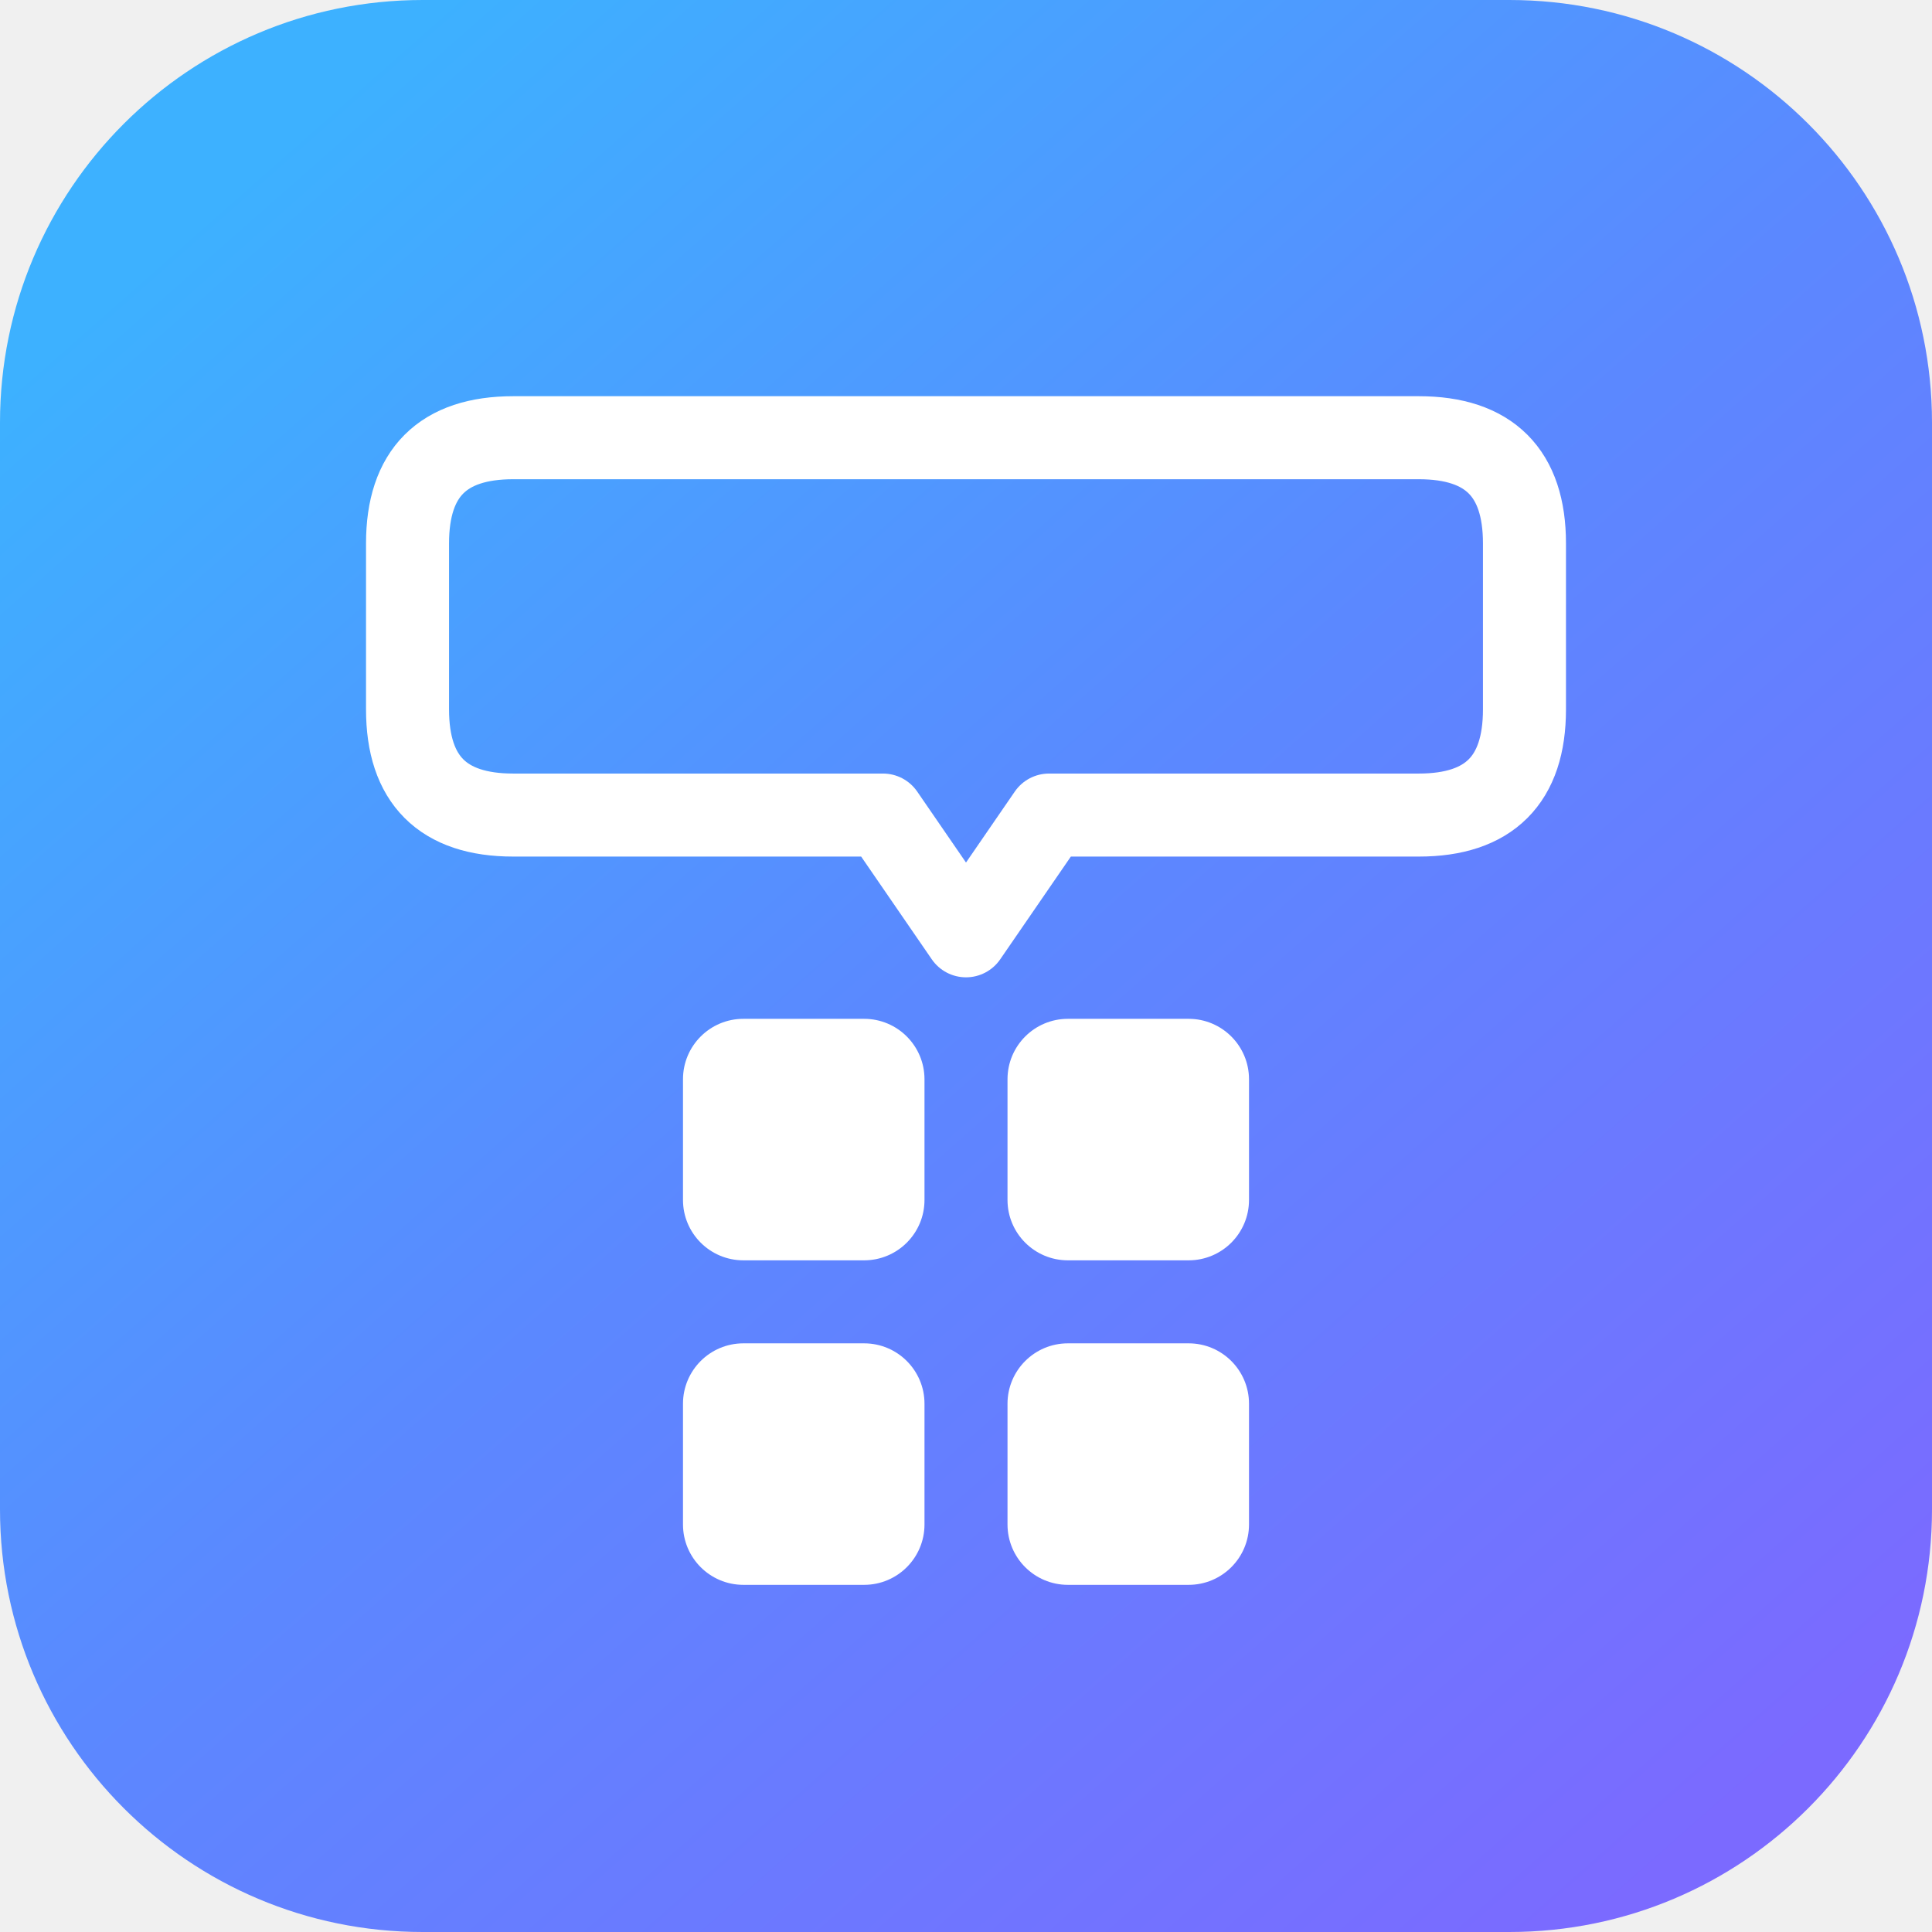
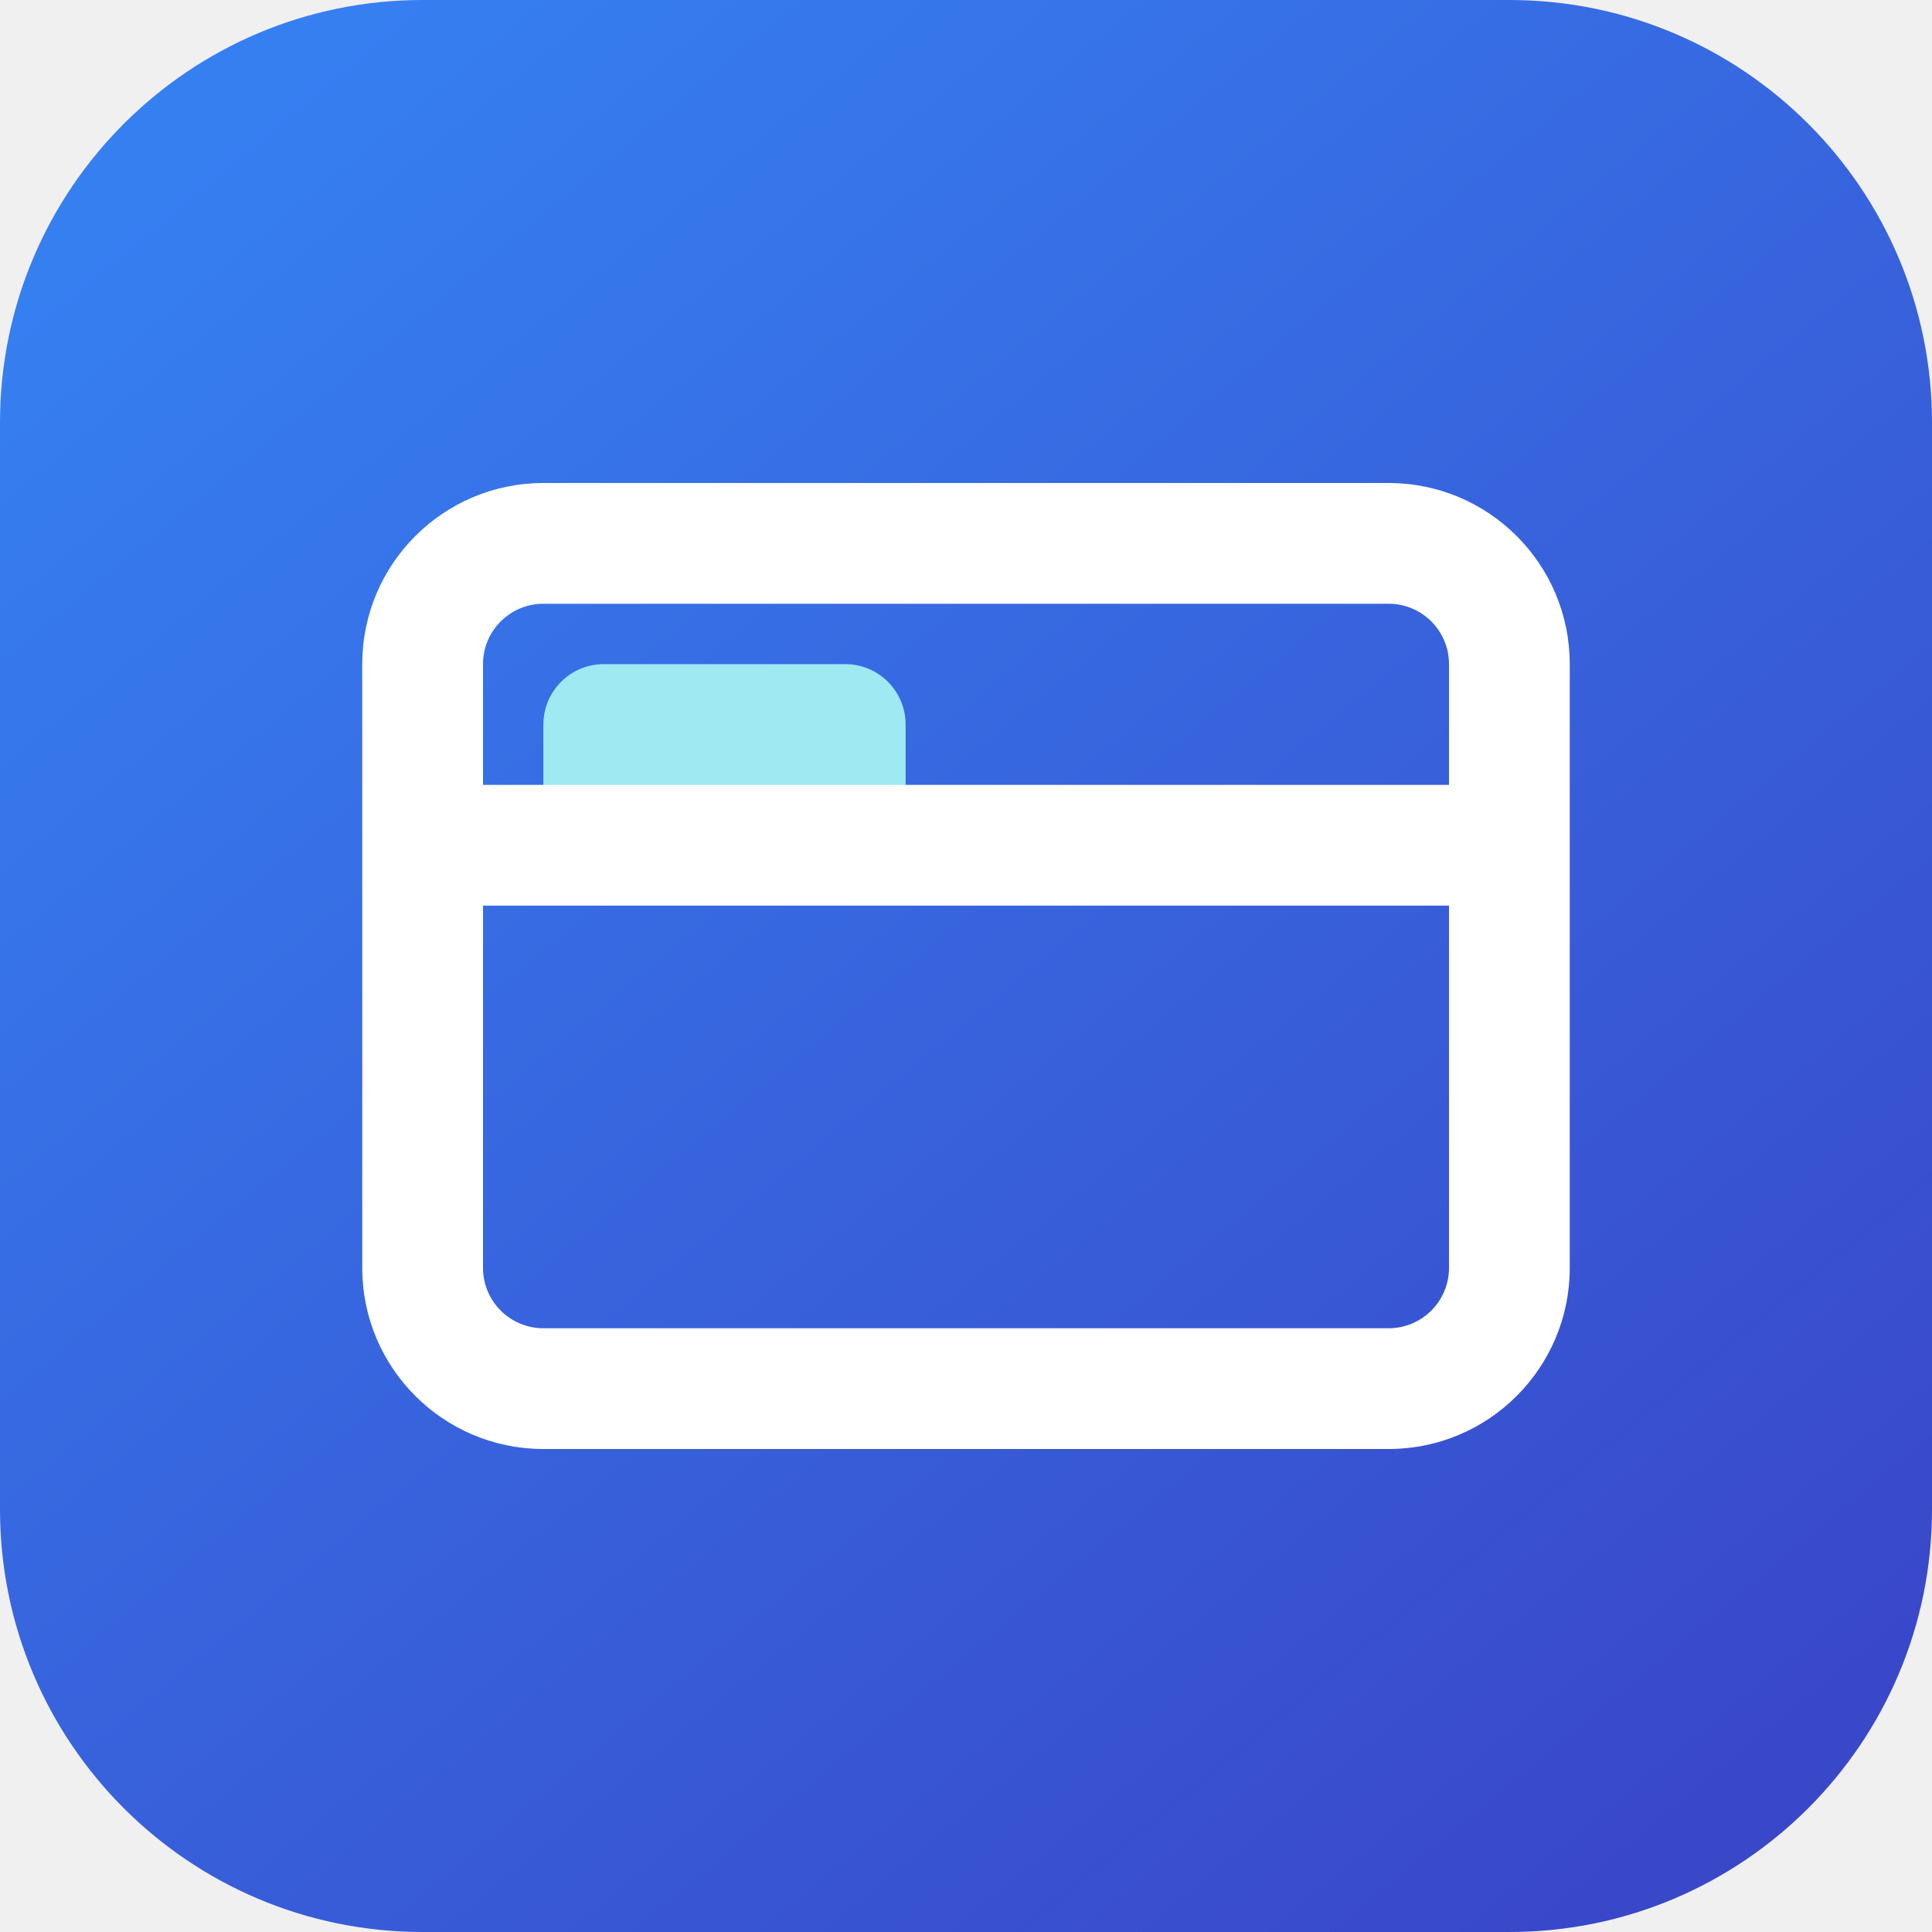
- <svg xmlns="http://www.w3.org/2000/svg" width="512" height="512" viewBox="0 0 512 512" fill="none">
+ <svg xmlns="http://www.w3.org/2000/svg" width="128" height="128" viewBox="0 0 128 128" fill="none">
  <defs>
-     <linearGradient id="opentab-bg" x1="72" y1="40" x2="460" y2="480" gradientUnits="userSpaceOnUse">
-       <stop stop-color="#3DB1FF" />
-       <stop offset="0.48" stop-color="#5B88FF" />
-       <stop offset="1" stop-color="#7B6AFF" />
+     <linearGradient id="surface" x1="16" y1="8" x2="112" y2="124" gradientUnits="userSpaceOnUse">
+       <stop stop-color="#367FF1" />
+       <stop offset="1" stop-color="#3947C9" />
    </linearGradient>
-     <clipPath id="opentab-clip">
-       <rect width="512" height="512" rx="112" />
-     </clipPath>
  </defs>
-   <rect width="512" height="512" rx="112" fill="url(#opentab-bg)" />
-   <g clip-path="url(#opentab-clip)" fill="#FFFFFF">
-     <path fill="none" stroke="#FFFFFF" stroke-width="22" stroke-linejoin="round" stroke-linecap="round" d="M136 116          H376          Q404 116 404 144          V188          Q404 216 376 216          H278          L256 248          L234 216          H136          Q108 216 108 188          V144          Q108 116 136 116          Z" />
-     <rect x="181" y="270" width="64" height="64" rx="16" />
-     <rect x="267" y="270" width="64" height="64" rx="16" />
-     <rect x="181" y="356" width="64" height="64" rx="16" />
-     <rect x="267" y="356" width="64" height="64" rx="16" />
-   </g>
+   <rect width="128" height="128" rx="28" fill="url(#surface)" />
+   <rect x="24" y="32" width="80" height="64" rx="12" fill="#FFF" />
+   <rect x="32" y="40" width="64" height="48" rx="4" fill="url(#surface)" />
+   <path d="M40 44H56C58.209 44 60 45.791 60 48V56H36V48C36 45.791 37.791 44 40 44Z" fill="#9EE9F2" />
+   <path d="M32 56H96" stroke="#FFF" stroke-width="8" />
</svg>
